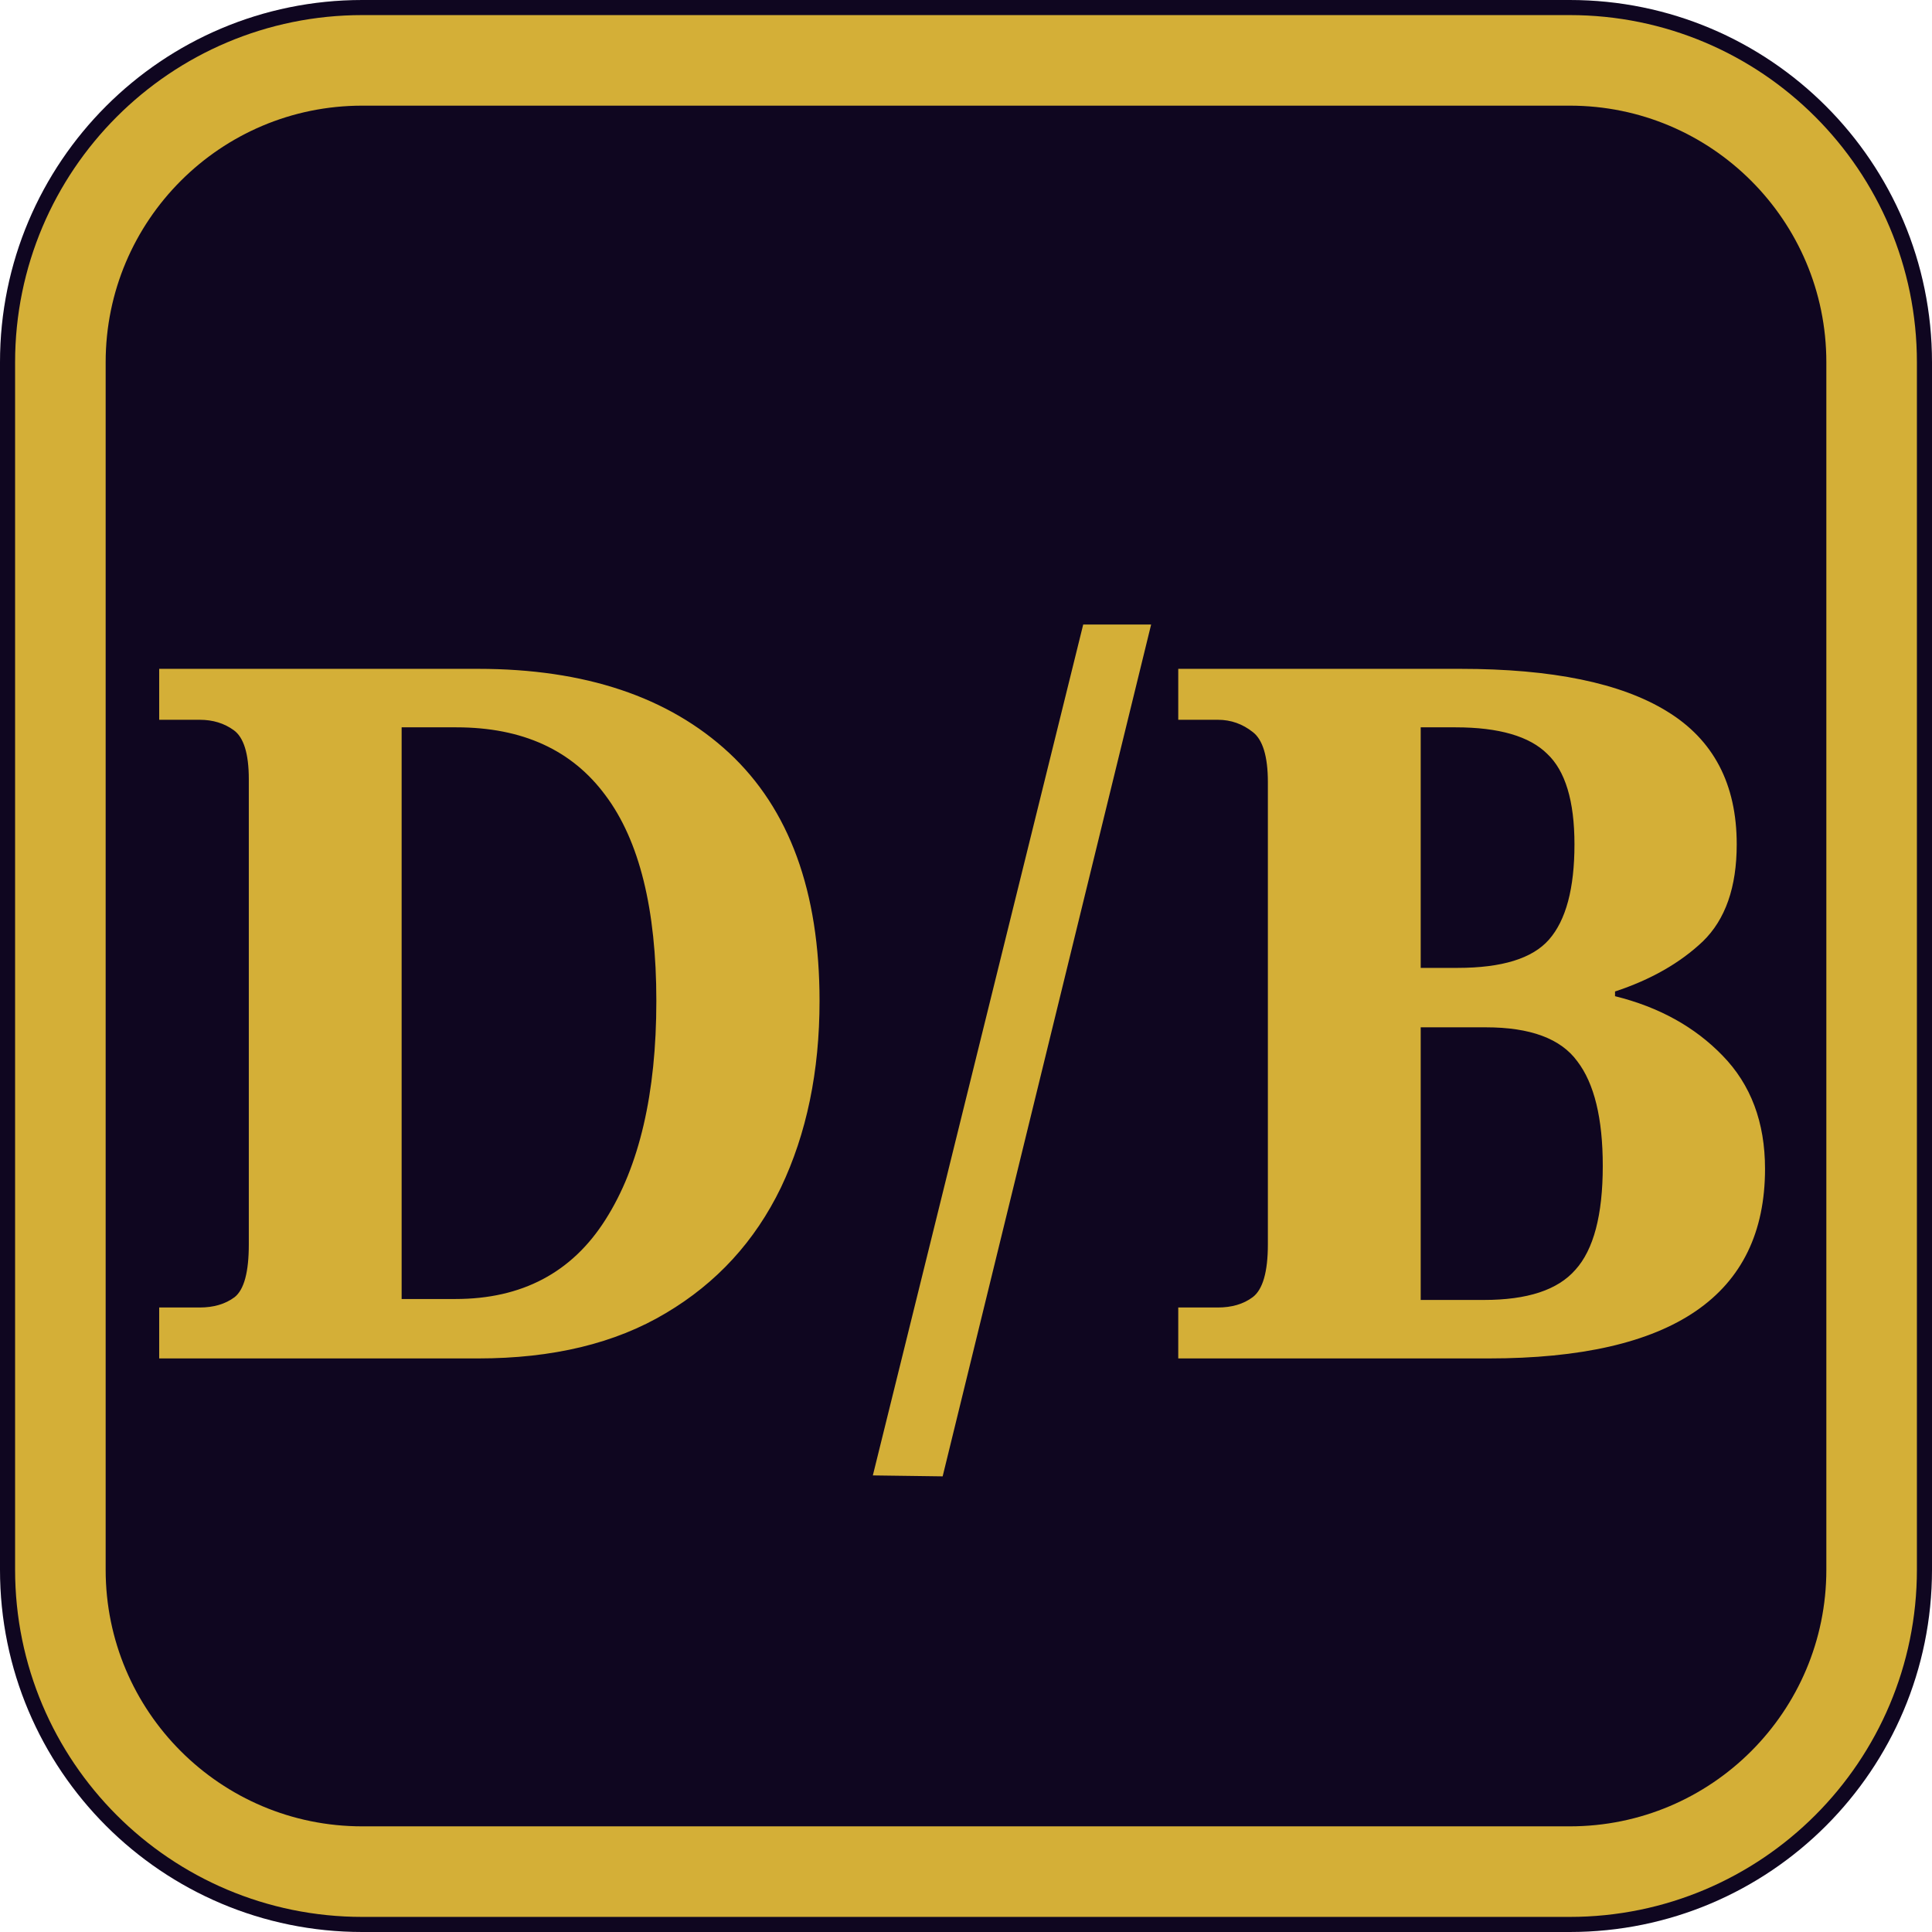
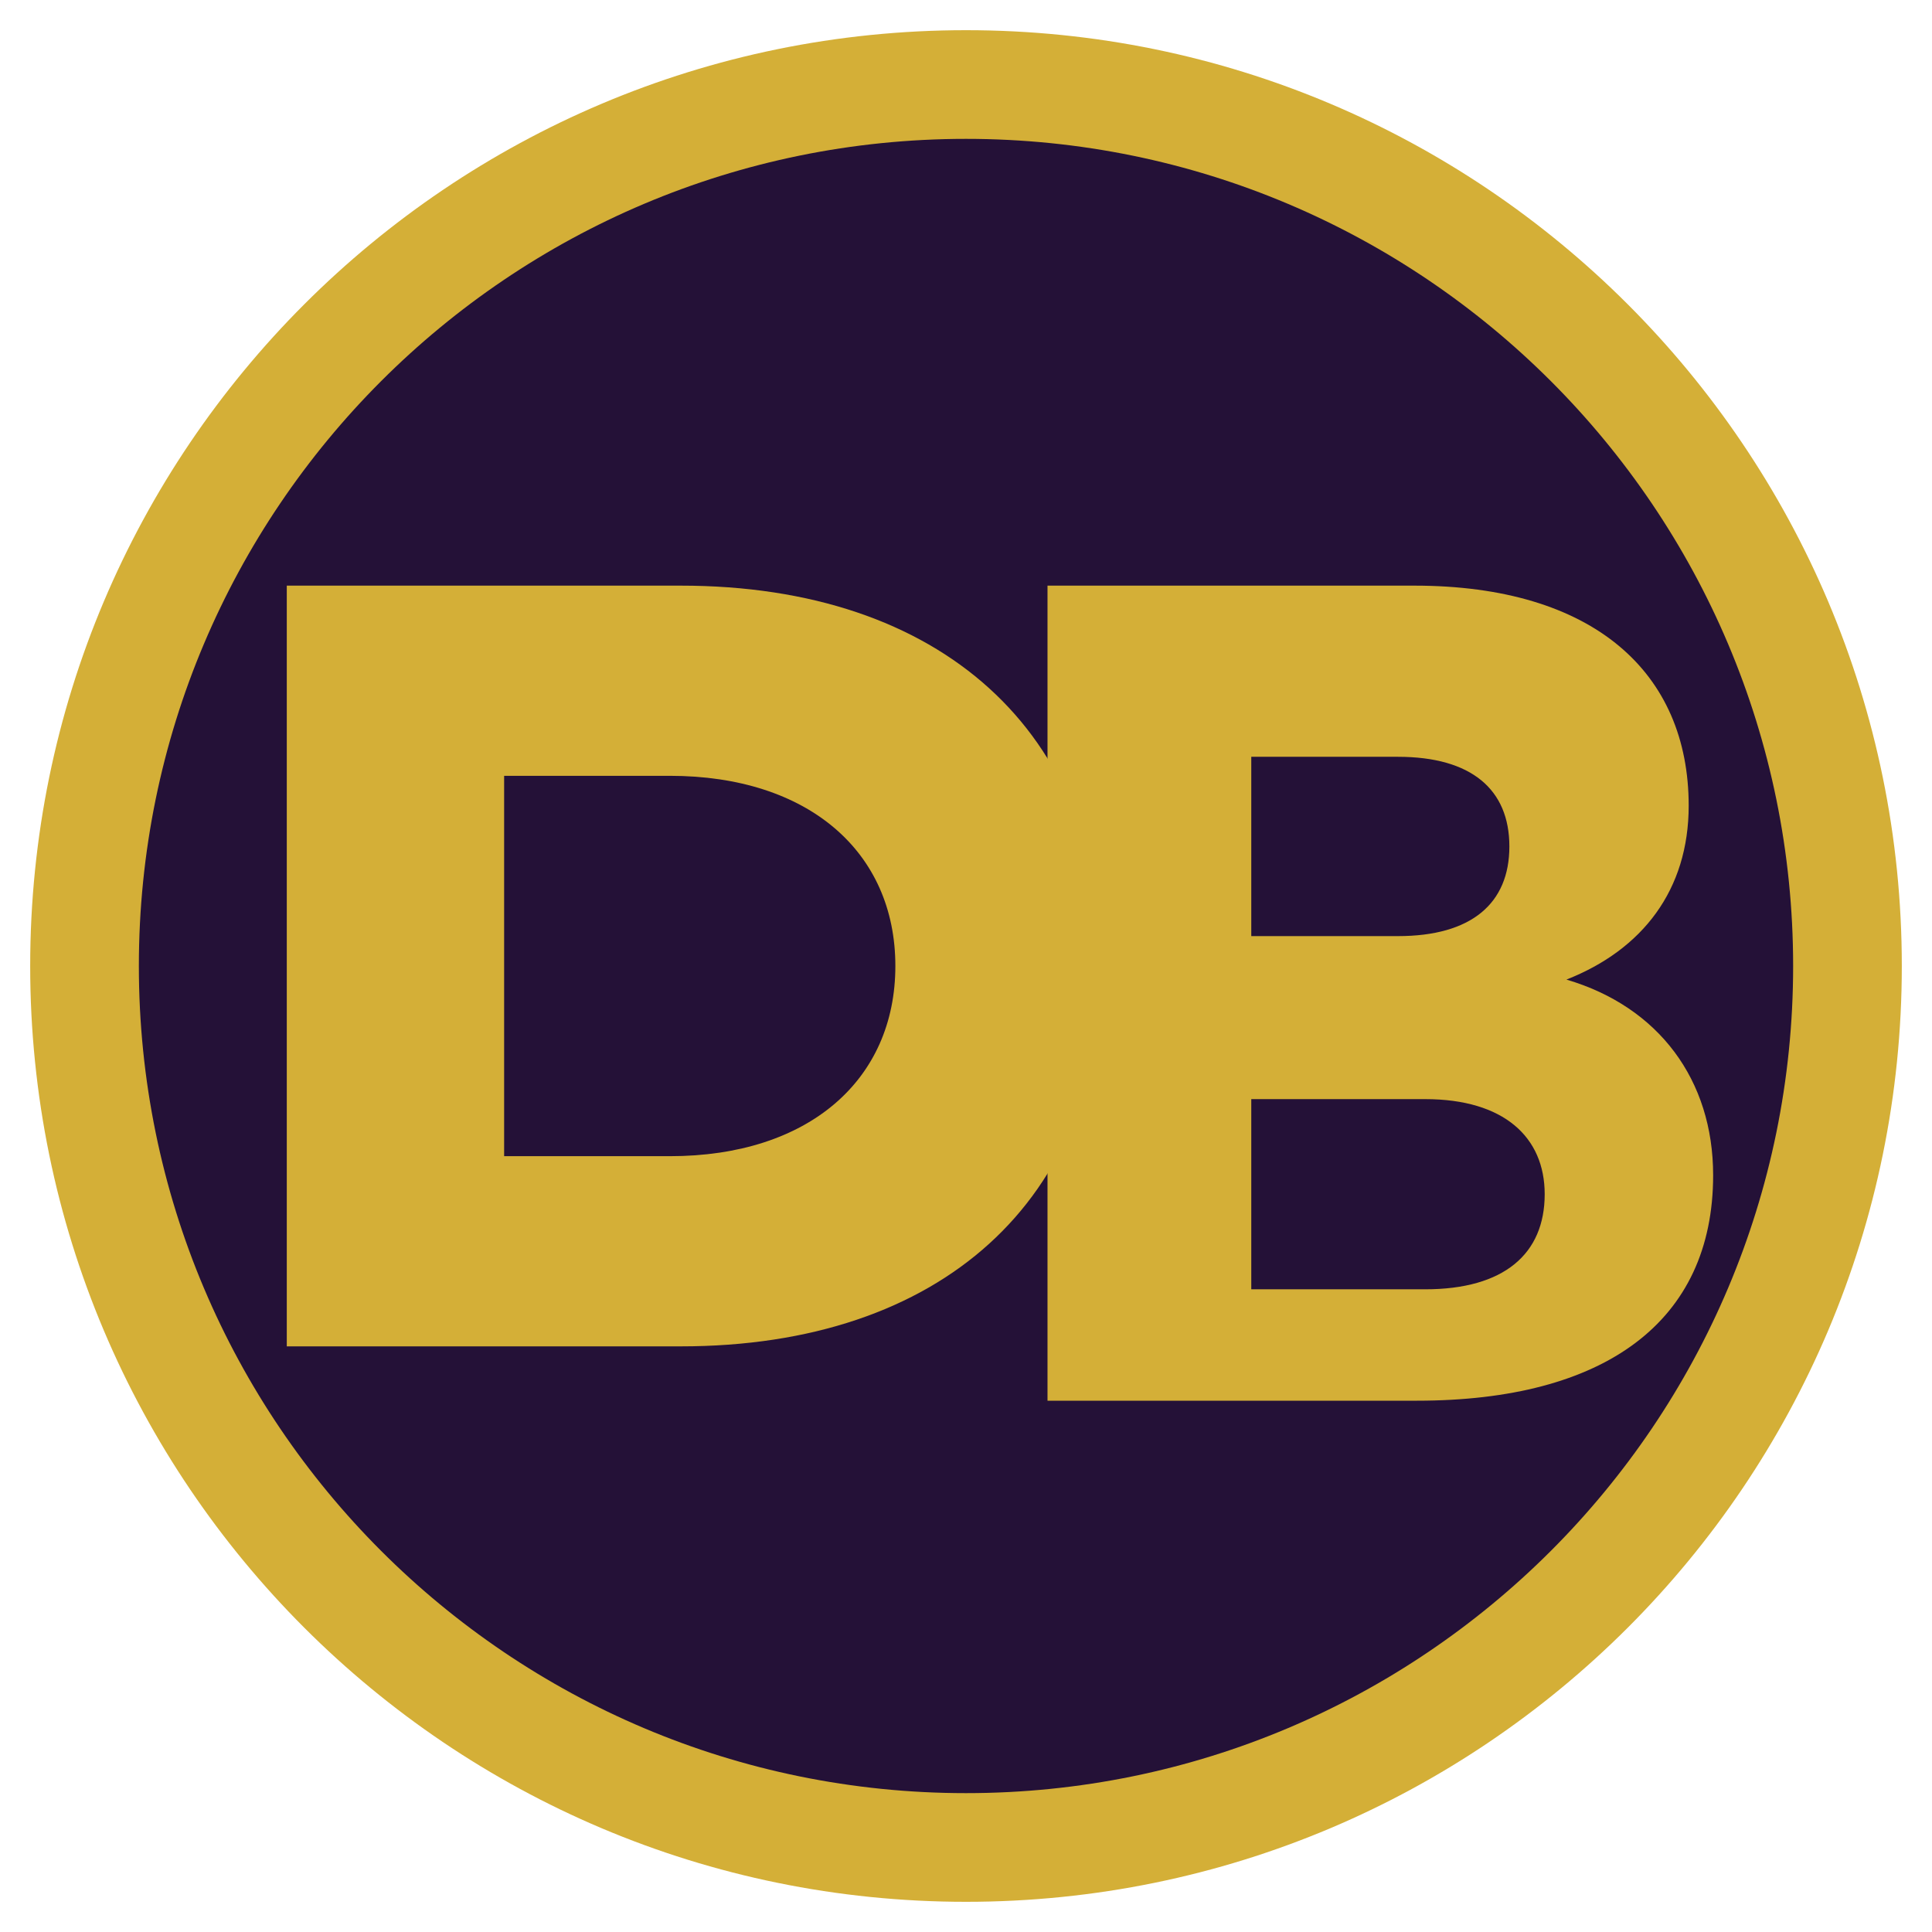
- <svg xmlns="http://www.w3.org/2000/svg" viewBox="0 0 32 32">
-   <rect width="32" height="32" rx="6" fill="#0F0620" />
-   <rect x="1" y="1" width="30" height="30" rx="5" fill="none" stroke="#D4AF37" stroke-width="1.5" />
-   <text x="16" y="22.5" font-family="Georgia,serif" font-weight="900" font-size="16" fill="#D4AF37" text-anchor="middle">D/B</text>
+ <svg xmlns="http://www.w3.org/2000/svg" viewBox="0 0 64 64" role="img" aria-label="DREAM/BIG monogram">
+   <circle cx="32" cy="32" r="31" fill="#D4AF37" />
+   <circle cx="32" cy="32" r="27.4" fill="#241137" />
+   <g transform="translate(3.2 3.2) scale(0.9)">
+     <path fill="#D4AF37" fill-rule="evenodd" d="M7 18h14.5C31.1 18 37 23.4 37 32s-5.9 14-15.5 14H7V18Zm8 7v14h6.1c5.1 0 8.3-2.8 8.3-7s-3.2-7-8.3-7H15Z" />
+     <path fill="#D4AF37" fill-rule="evenodd" d="M35 18h13.5c6.6 0 10.1 3.2 10.1 8.1 0 3.1-1.7 5.3-4.5 6.4 3.4 1 5.4 3.7 5.4 7.2 0 5.4-4 8.3-10.9 8.3H35V18Zm7.5 6.3v6.6h5.4c2.7 0 4.1-1.2 4.1-3.3s-1.4-3.3-4.1-3.3h-5.4Zm0 12.6v7h6.4c2.9 0 4.4-1.3 4.4-3.5 0-2.1-1.5-3.5-4.4-3.5h-6.4Z" />
+   </g>
</svg>
